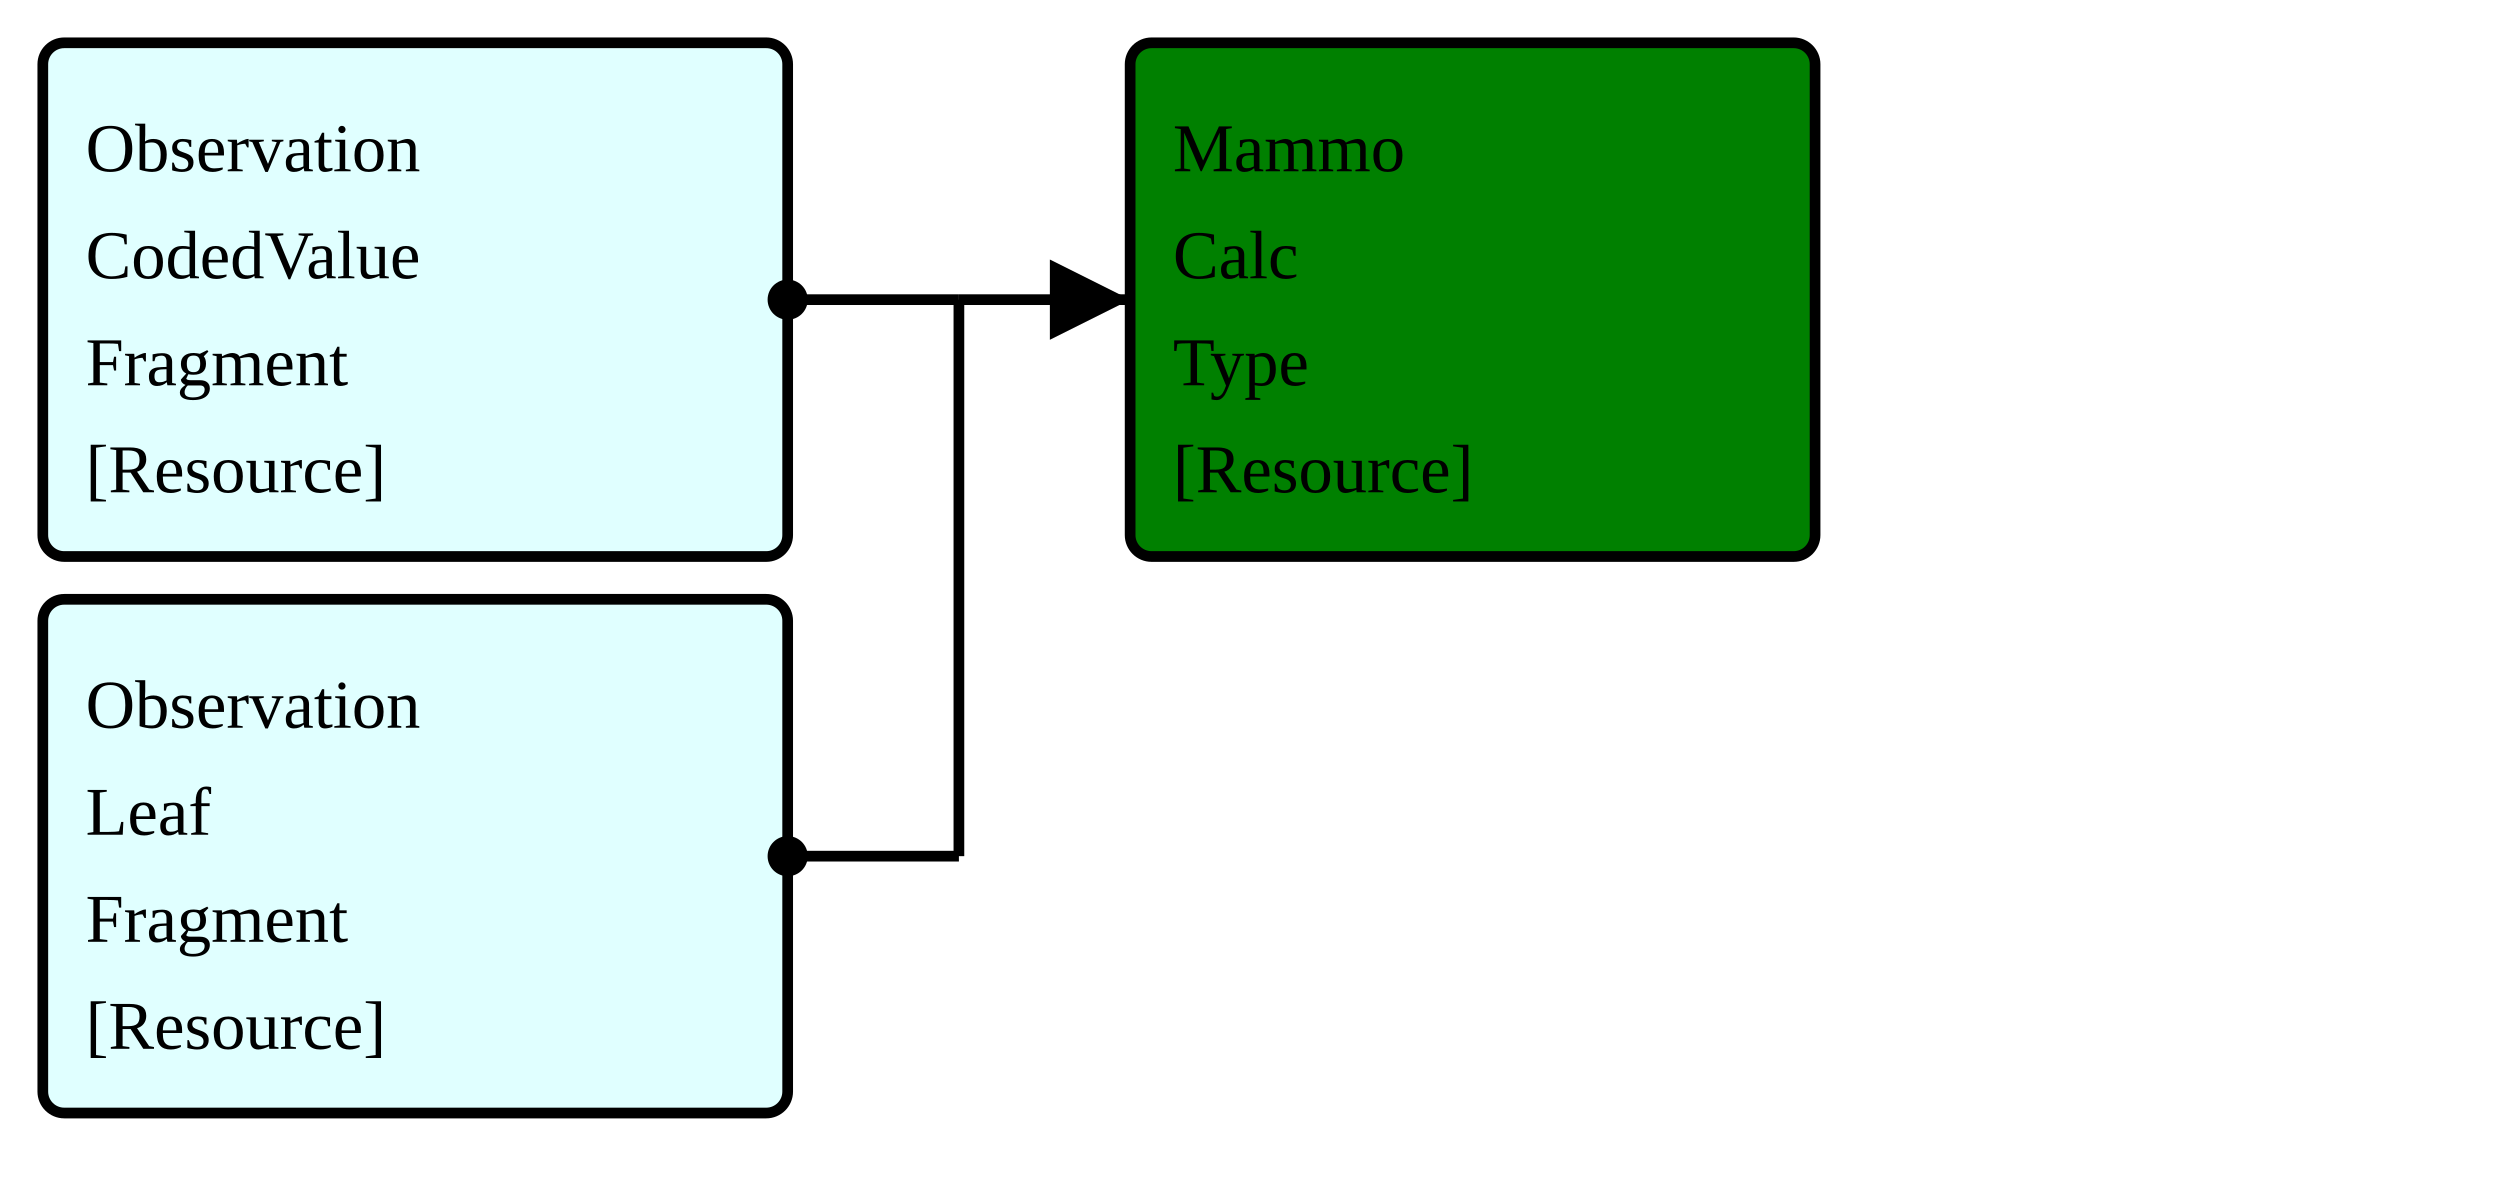
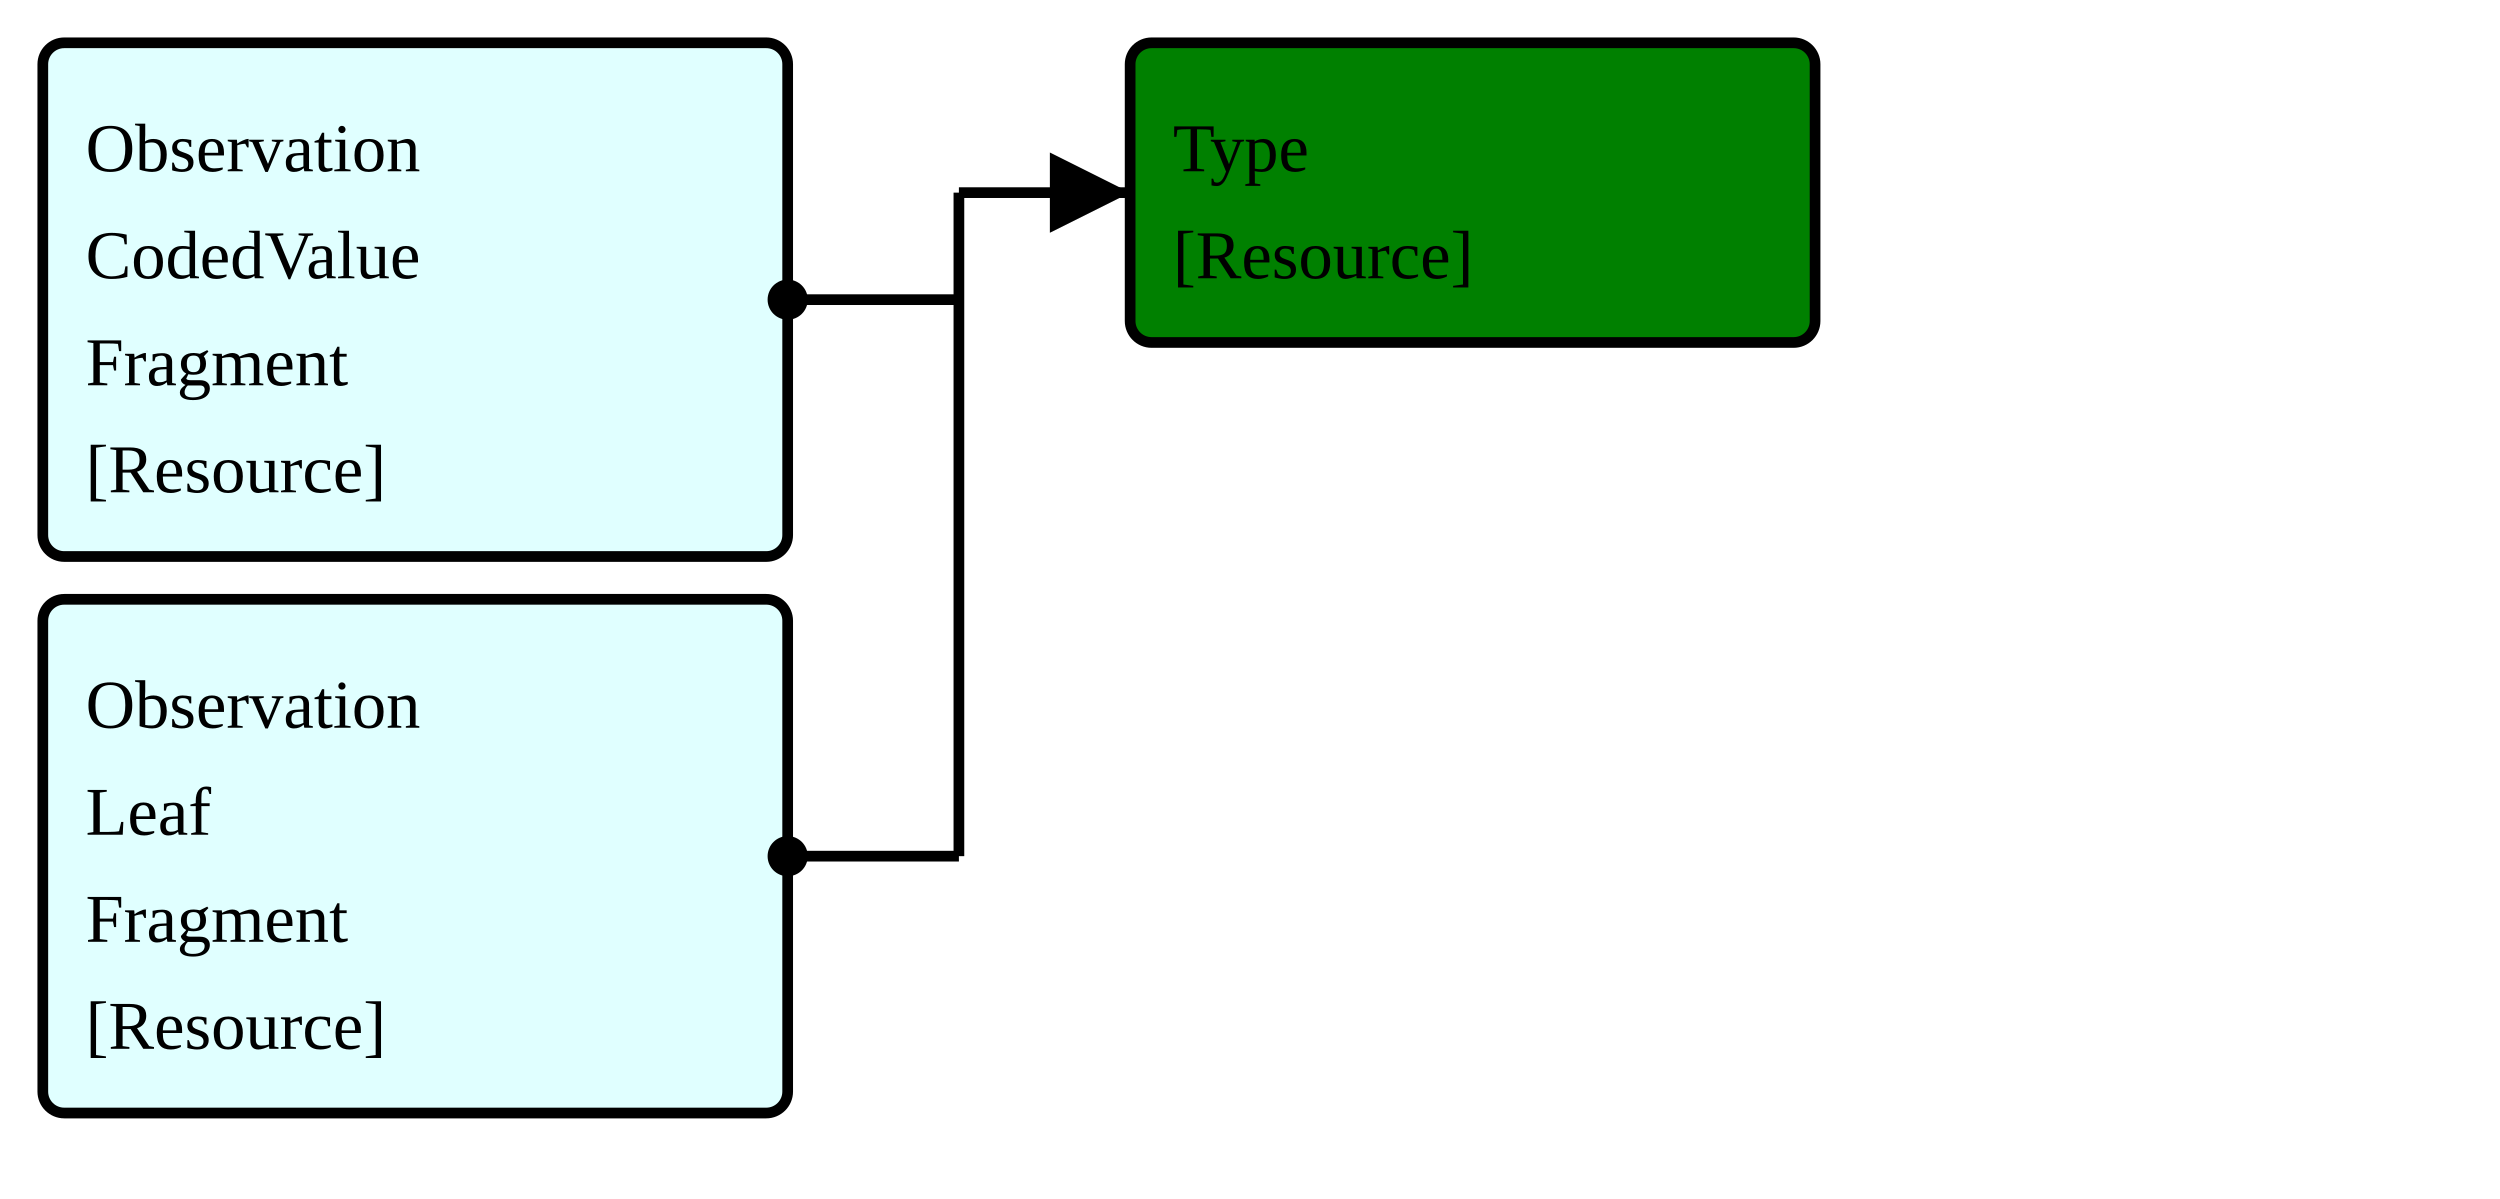
<svg xmlns="http://www.w3.org/2000/svg" version="1.1" width="438" height="210">
  <defs>
    <marker id="arrowStart" markerWidth="3.75" markerHeight="3.75" markerUnits="px" refX="1.875" refY="1.875">
      <circle fill="Black" stroke-width="0" cx="1.875" cy="1.875" r="1.875" />
    </marker>
    <marker id="arrowEnd" markerWidth="7.5" markerHeight="7.5" markerUnits="px" refX="7.5" refY="3.75">
      <polygon fill="Black" stroke-width="0" points="0 0 7.5 3.75 0 7.5" />
    </marker>
  </defs>
  <g>
    <g>
      <rect fill="LightCyan" stroke="Black" stroke-width="1.875" x="7.5" y="7.5" width="130.5" height="90" rx="3.75" ry="3.75" />
      <a href="./FragmentMap_CodedValueObservationFragment.svg" target="_blank">
        <text x="15" y="30">Observation</text>
      </a>
      <a href="./FragmentMap_CodedValueObservationFragment.svg" target="_blank">
        <text x="15" y="48.75">CodedValue</text>
      </a>
      <a href="./FragmentMap_CodedValueObservationFragment.svg" target="_blank">
        <text x="15" y="67.5">Fragment</text>
      </a>
      <a href="../Guide/Output/StructureDefinition-CodedValueObservationFragment.html" target="_blank">
        <text x="15" y="86.25">[Resource]</text>
      </a>
    </g>
    <g>
      <rect fill="LightCyan" stroke="Black" stroke-width="1.875" x="7.5" y="105" width="130.5" height="90" rx="3.75" ry="3.75" />
      <a href="./FragmentMap_ObservationLeafFragment.svg" target="_blank">
        <text x="15" y="127.5">Observation</text>
      </a>
      <a href="./FragmentMap_ObservationLeafFragment.svg" target="_blank">
        <text x="15" y="146.25">Leaf</text>
      </a>
      <a href="./FragmentMap_ObservationLeafFragment.svg" target="_blank">
        <text x="15" y="165">Fragment</text>
      </a>
      <a href="../Guide/Output/StructureDefinition-ObservationLeafFragment.html" target="_blank">
        <text x="15" y="183.75">[Resource]</text>
      </a>
    </g>
-     <line stroke="Black" stroke-width="1.875" marker-end="url(#arrowEnd)" x1="168" y1="52.5" x2="198" y2="52.5" />
+     <line stroke="Black" stroke-width="1.875" marker-end="url(#arrowEnd)" x1="168" y1="33.75" x2="198" y2="33.75" />
    <line stroke="Black" stroke-width="1.875" marker-start="url(#arrowStart)" x1="138" y1="52.5" x2="168" y2="52.5" />
    <line stroke="Black" stroke-width="1.875" marker-start="url(#arrowStart)" x1="138" y1="150" x2="168" y2="150" />
-     <line stroke="Black" stroke-width="1.875" x1="168" y1="52.5" x2="168" y2="150" />
+     <line stroke="Black" stroke-width="1.875" x1="168" y1="33.75" x2="168" y2="150" />
  </g>
  <g>
    <g>
-       <rect fill="Green" stroke="Black" stroke-width="1.875" x="198" y="7.5" width="120" height="90" rx="3.75" ry="3.75" />
-       <text x="205.5" y="30">Mammo</text>
-       <text x="205.5" y="48.75">Calc</text>
-       <text x="205.5" y="67.5">Type</text>
+       <rect fill="Green" stroke="Black" stroke-width="1.875" x="198" y="7.5" width="120" height="52.5" rx="3.75" ry="3.75" />
+       <text x="205.5" y="30">Type</text>
      <a href="../Guide/Output/StructureDefinition-BreastRadMammoCalcificationType.html" target="_blank">
-         <text x="205.5" y="86.25">[Resource]</text>
+         <text x="205.5" y="48.75">[Resource]</text>
      </a>
    </g>
  </g>
  <g />
</svg>
